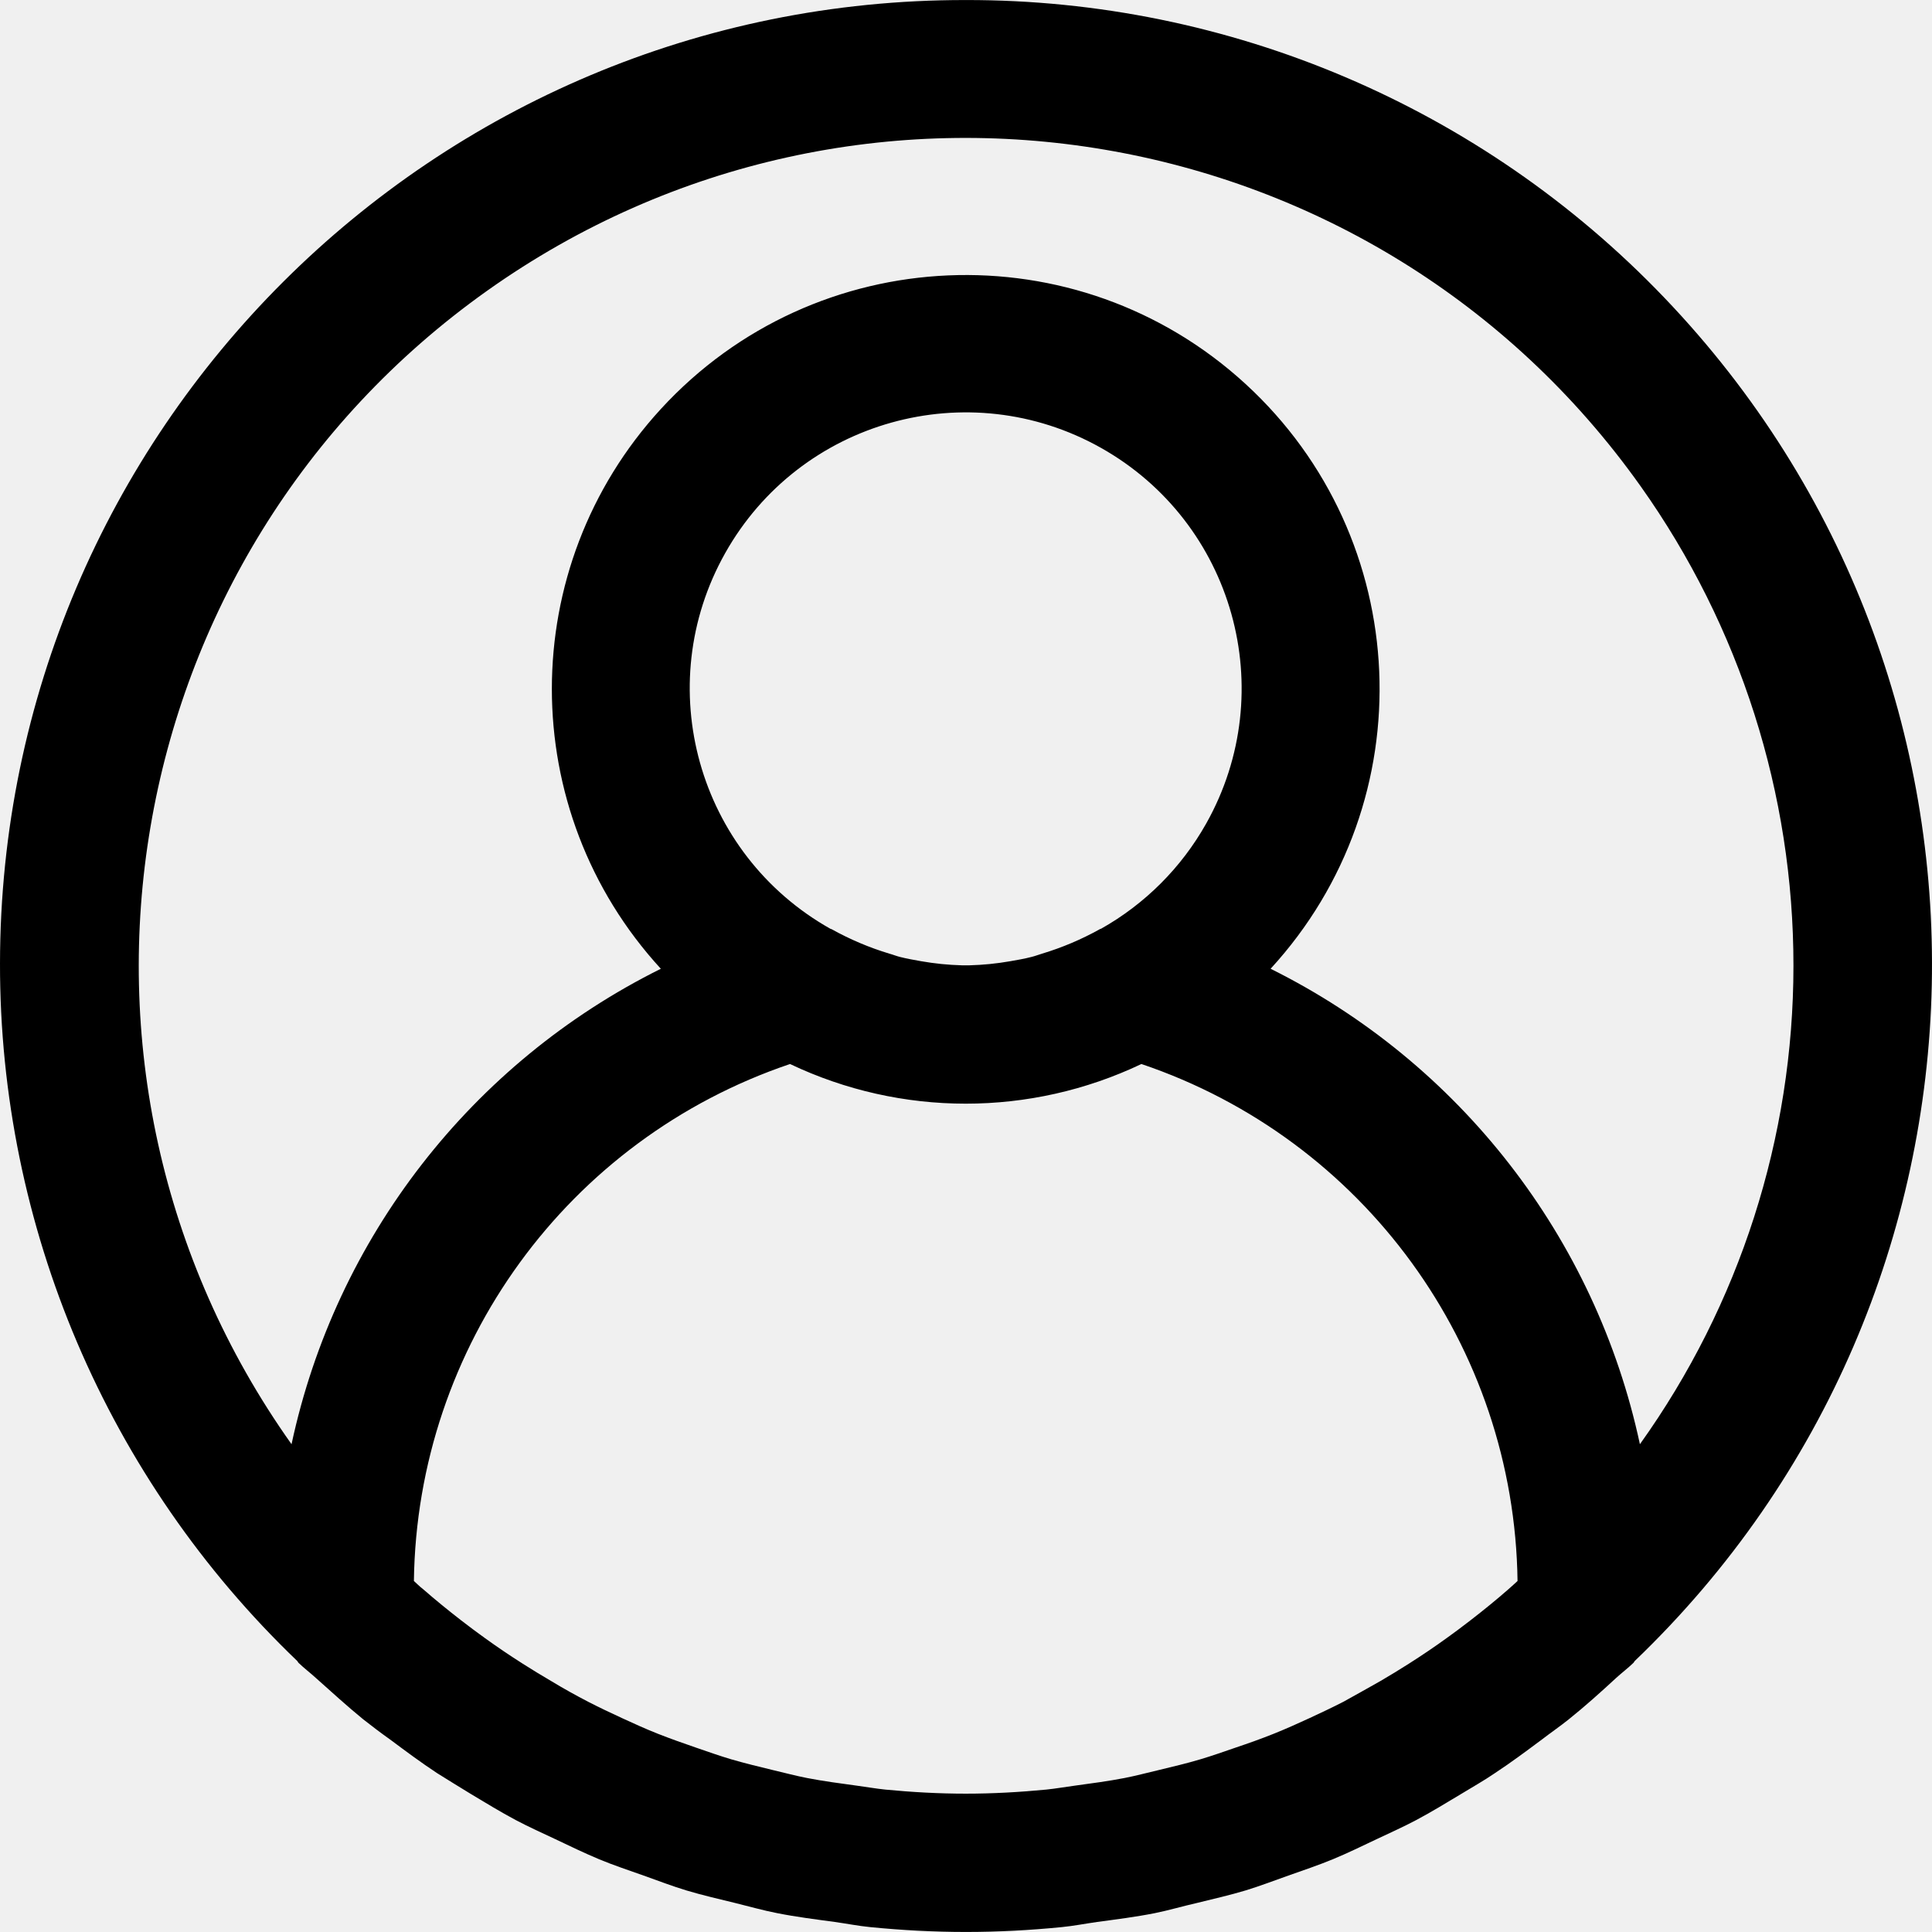
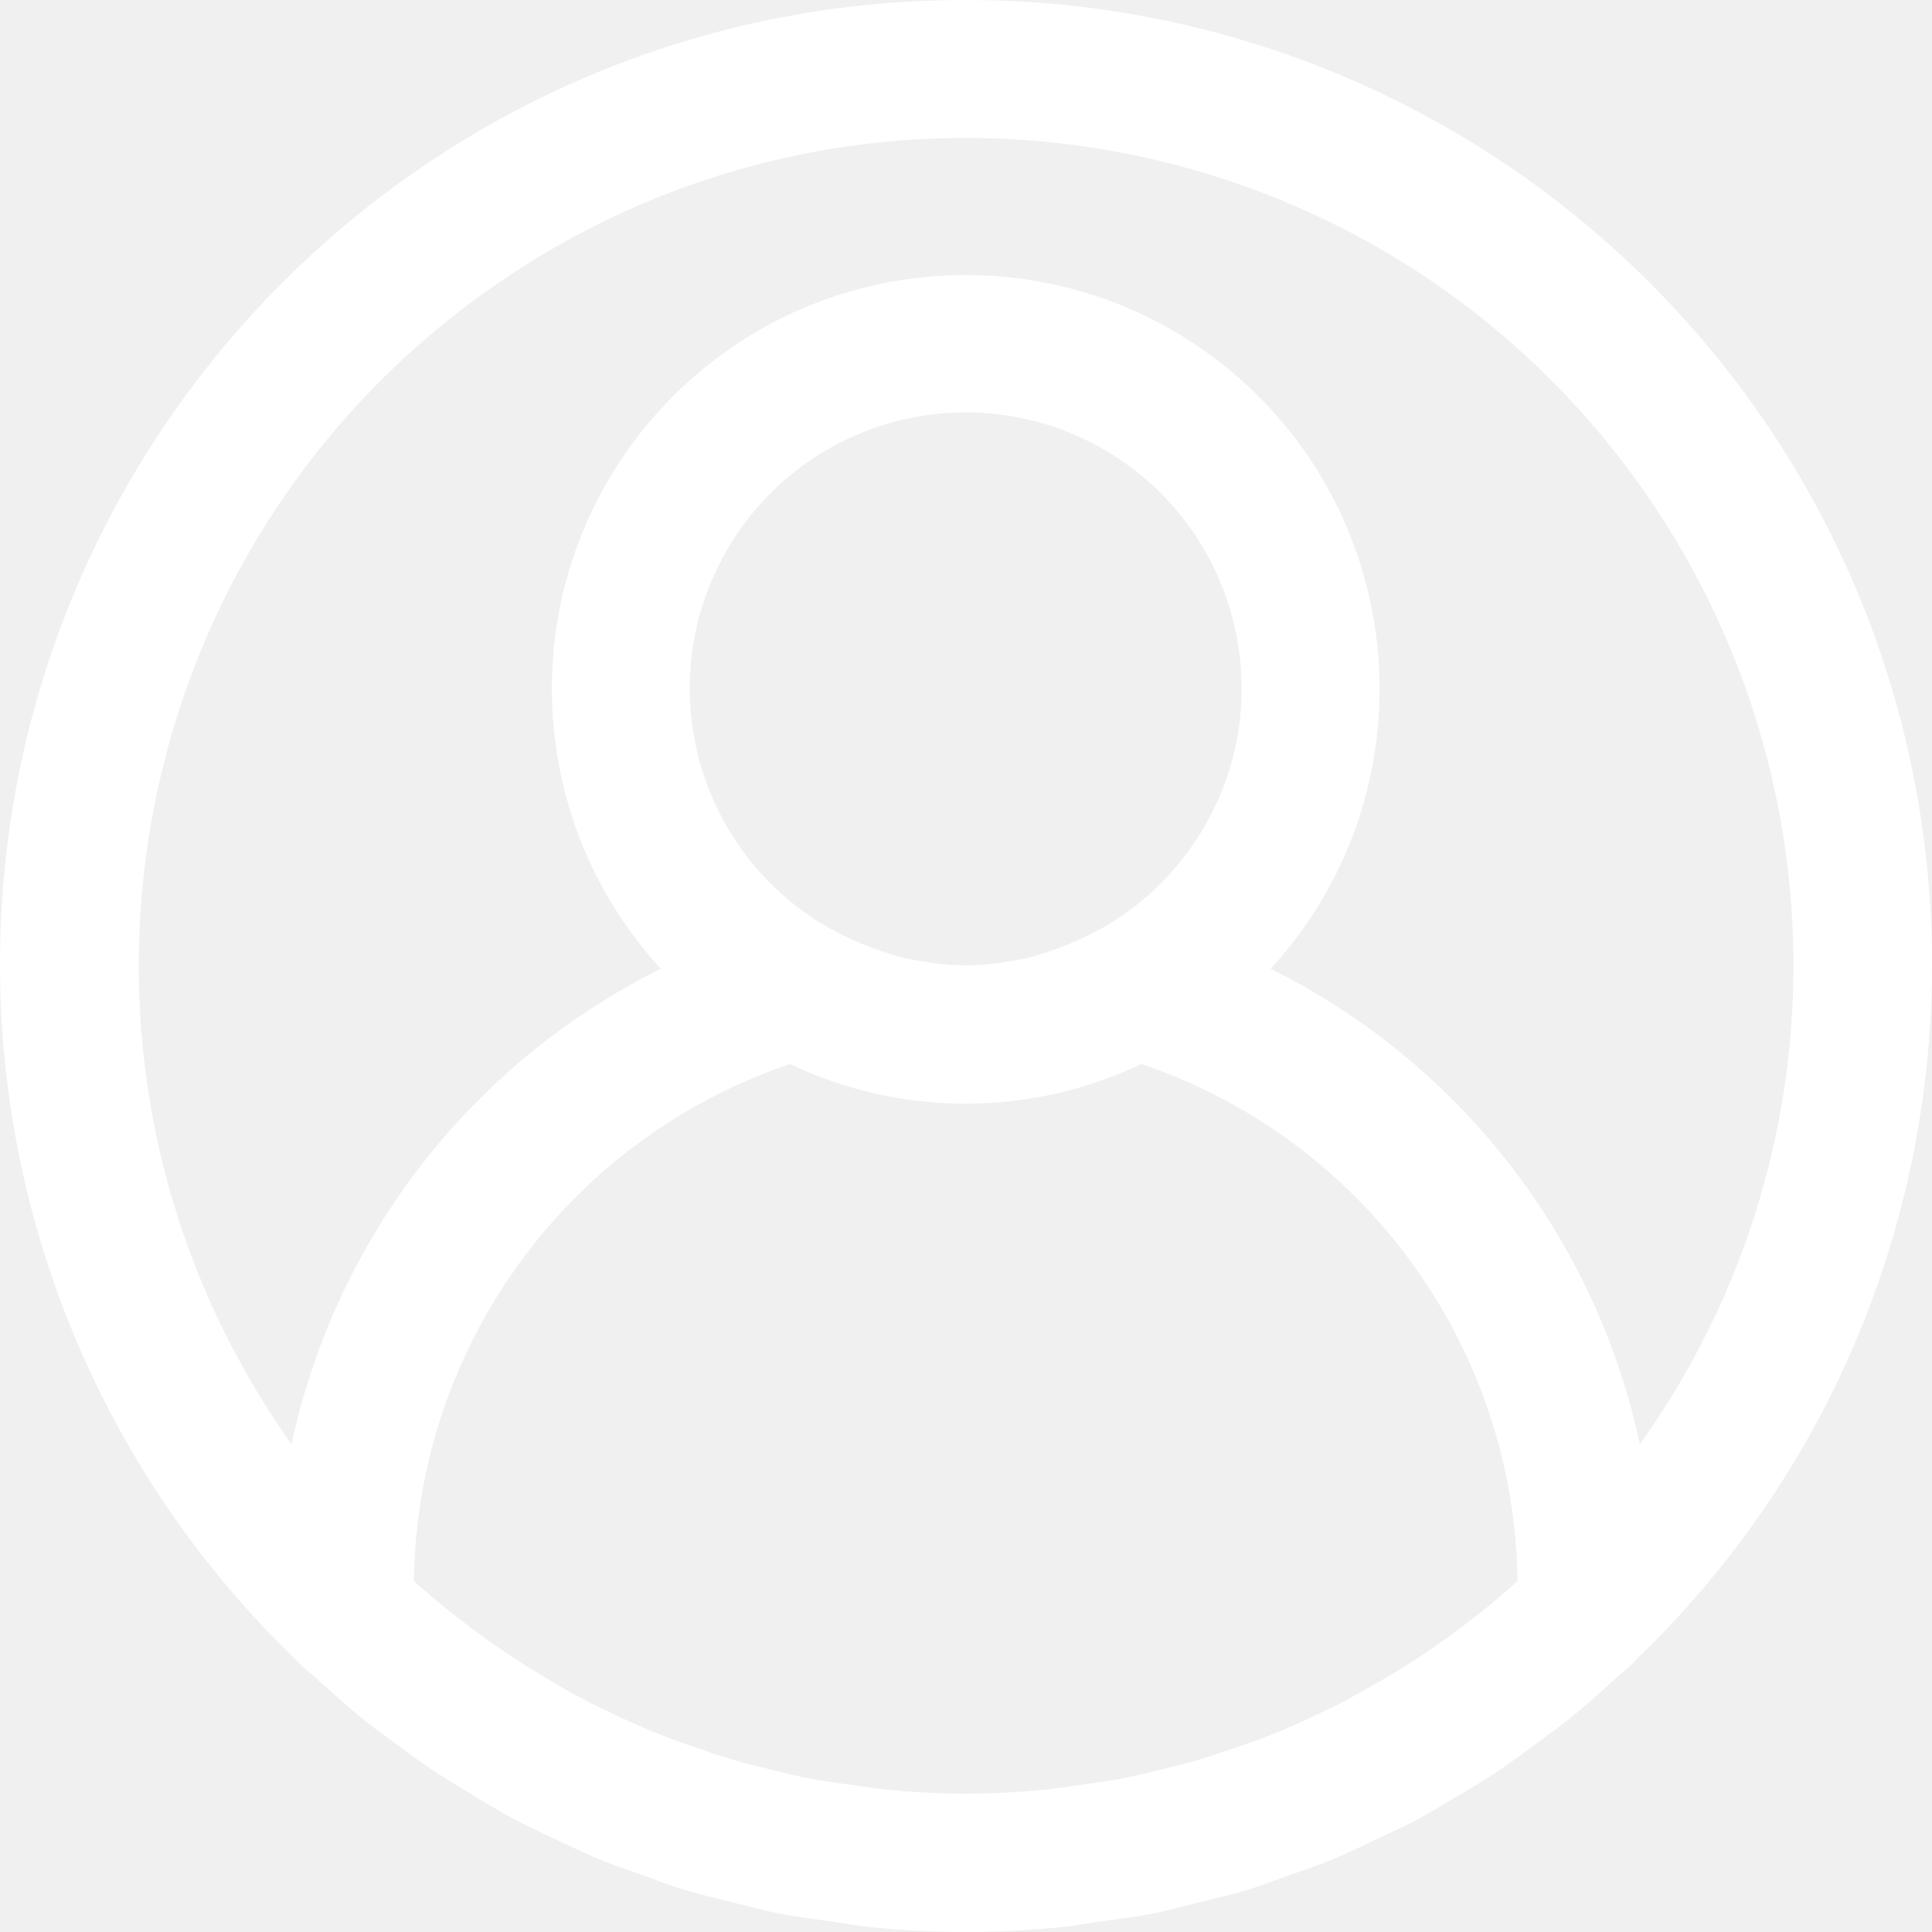
- <svg xmlns="http://www.w3.org/2000/svg" version="1.1" id="Capa_1" x="0px" y="0px" viewBox="0 0 478.024 478.024" style="enable-background:new 0 0 478.024 478.024;" xml:space="preserve">
+ <svg xmlns="http://www.w3.org/2000/svg" version="1.1" id="Capa_1" x="0px" y="0px" viewBox="0 0 478.024 478.024" style="enable-background:new 0 0 478.024 478.024;" xml:space="preserve" fill="white">
  <g>
    <g>
      <path d="M411.703,73.561c-45.117-47.093-107.542-73.67-172.76-73.55C107.145-0.155,0.166,106.554,0,238.353    c-0.082,65.17,26.492,127.538,73.55,172.623c0.137,0.136,0.188,0.341,0.324,0.461c1.382,1.331,2.884,2.458,4.284,3.738    c3.84,3.413,7.68,6.946,11.725,10.24c2.167,1.707,4.42,3.413,6.639,4.983c3.823,2.85,7.646,5.7,11.639,8.329    c2.714,1.707,5.513,3.413,8.294,5.12c3.686,2.219,7.356,4.454,11.162,6.485c3.226,1.707,6.519,3.174,9.796,4.727    c3.584,1.707,7.117,3.413,10.786,4.949c3.669,1.536,7.356,2.731,11.076,4.062s6.929,2.56,10.496,3.652    c4.028,1.212,8.158,2.15,12.254,3.157c3.413,0.836,6.724,1.792,10.24,2.475c4.71,0.939,9.489,1.536,14.268,2.185    c2.953,0.41,5.837,0.99,8.823,1.28c7.817,0.768,15.701,1.195,23.654,1.195s15.838-0.427,23.654-1.195    c2.987-0.29,5.871-0.87,8.823-1.28c4.779-0.649,9.557-1.246,14.268-2.185c3.413-0.683,6.827-1.707,10.24-2.475    c4.096-1.007,8.226-1.946,12.254-3.157c3.567-1.092,7.014-2.423,10.496-3.652c3.482-1.229,7.441-2.56,11.076-4.062    s7.202-3.26,10.786-4.949c3.277-1.553,6.571-3.021,9.796-4.727c3.806-2.031,7.475-4.267,11.162-6.485    c2.782-1.707,5.581-3.26,8.294-5.12c3.994-2.628,7.817-5.478,11.639-8.329c2.219-1.707,4.471-3.243,6.639-4.983    c4.045-3.243,7.885-6.69,11.725-10.24c1.399-1.28,2.901-2.406,4.284-3.738c0.136-0.119,0.188-0.324,0.324-0.461    C499.644,319.798,502.881,168.732,411.703,73.561z M373.344,393.107c-3.106,2.731-6.315,5.325-9.557,7.834    c-1.911,1.468-3.823,2.918-5.786,4.318c-3.089,2.236-6.229,4.352-9.421,6.383c-2.321,1.485-4.693,2.918-7.083,4.318    c-3.004,1.707-6.059,3.413-9.148,5.12c-2.731,1.399-5.513,2.714-8.311,4.011s-5.888,2.679-8.909,3.891    c-3.021,1.212-6.229,2.355-9.387,3.413c-2.884,0.99-5.768,2.014-8.687,2.884c-3.413,1.024-6.98,1.86-10.513,2.714    c-2.765,0.648-5.495,1.382-8.294,1.929c-4.045,0.785-8.175,1.331-12.322,1.894c-2.355,0.307-4.693,0.734-7.066,0.973    c-6.554,0.631-13.193,1.007-19.9,1.007s-13.346-0.375-19.9-1.007c-2.372-0.239-4.71-0.666-7.066-0.973    c-4.147-0.563-8.277-1.109-12.322-1.894c-2.799-0.546-5.53-1.28-8.294-1.929c-3.533-0.853-7.049-1.707-10.513-2.714    c-2.918-0.87-5.803-1.894-8.687-2.884c-3.157-1.092-6.315-2.202-9.387-3.413c-3.072-1.212-5.973-2.543-8.909-3.891    s-5.581-2.611-8.311-4.011c-3.089-1.604-6.144-3.294-9.148-5.12c-2.389-1.399-4.762-2.833-7.083-4.318    c-3.191-2.031-6.332-4.147-9.421-6.383c-1.963-1.399-3.874-2.85-5.786-4.318c-3.243-2.509-6.451-5.12-9.557-7.834    c-0.751-0.563-1.434-1.28-2.167-1.929c0.763-58.057,38.06-109.321,93.065-127.915c27.503,13.083,59.435,13.083,86.938,0    c55.004,18.594,92.301,69.857,93.065,127.915C374.76,391.827,374.077,392.476,373.344,393.107z M179.43,136.849    c18.479-32.864,60.1-44.525,92.964-26.046s44.525,60.1,26.046,92.964c-6.131,10.904-15.141,19.914-26.046,26.046    c-0.085,0-0.188,0-0.29,0.102c-4.526,2.519-9.309,4.545-14.268,6.042c-0.887,0.256-1.707,0.597-2.645,0.819    c-1.707,0.444-3.499,0.751-5.257,1.058c-3.31,0.579-6.659,0.915-10.018,1.007h-1.946c-3.359-0.092-6.708-0.428-10.018-1.007    c-1.707-0.307-3.516-0.614-5.256-1.058c-0.905-0.222-1.707-0.563-2.645-0.819c-4.959-1.497-9.742-3.522-14.268-6.042l-0.307-0.102    C172.612,211.334,160.951,169.713,179.43,136.849z M405.753,357.336L405.753,357.336c-10.952-51.083-44.59-94.39-91.375-117.64    c38.245-41.661,35.475-106.438-6.186-144.683c-41.661-38.245-106.438-35.475-144.683,6.186    c-35.954,39.166-35.954,99.332,0,138.497c-46.785,23.251-80.423,66.557-91.375,117.64C6.69,265.153,28.366,137.371,120.549,71.927    s219.965-43.768,285.409,48.415c24.601,34.653,37.807,76.104,37.786,118.602C443.744,281.405,430.46,322.802,405.753,357.336z" />
    </g>
  </g>
  <g>
</g>
  <g>
</g>
  <g>
</g>
  <g>
</g>
  <g>
</g>
  <g>
</g>
  <g>
</g>
  <g>
</g>
  <g>
</g>
  <g>
</g>
  <g>
</g>
  <g>
</g>
  <g>
</g>
  <g>
</g>
  <g>
</g>
</svg>
